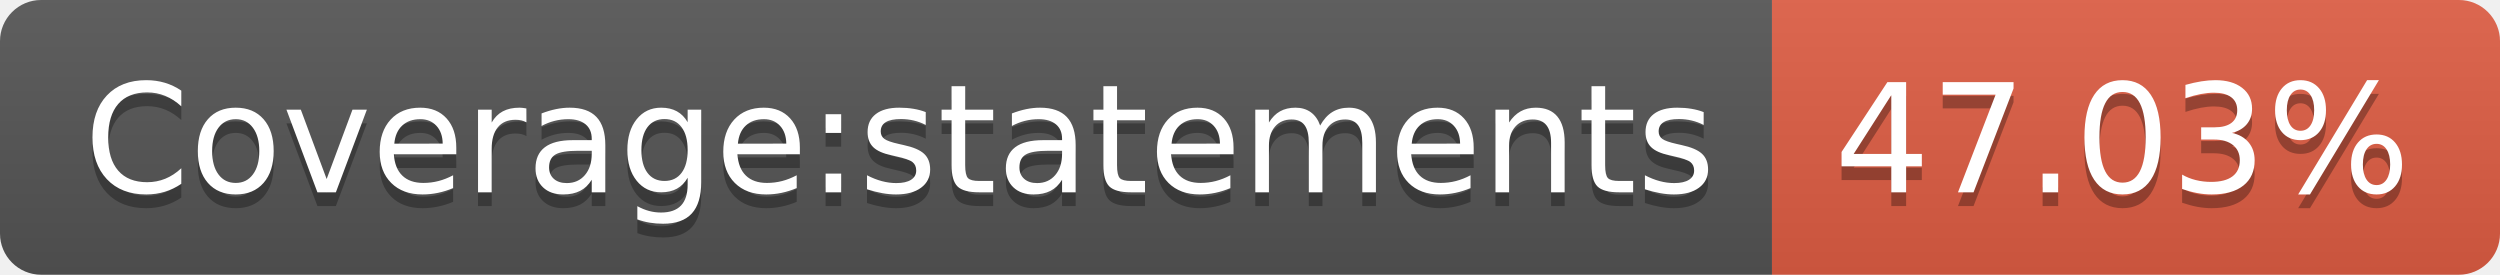
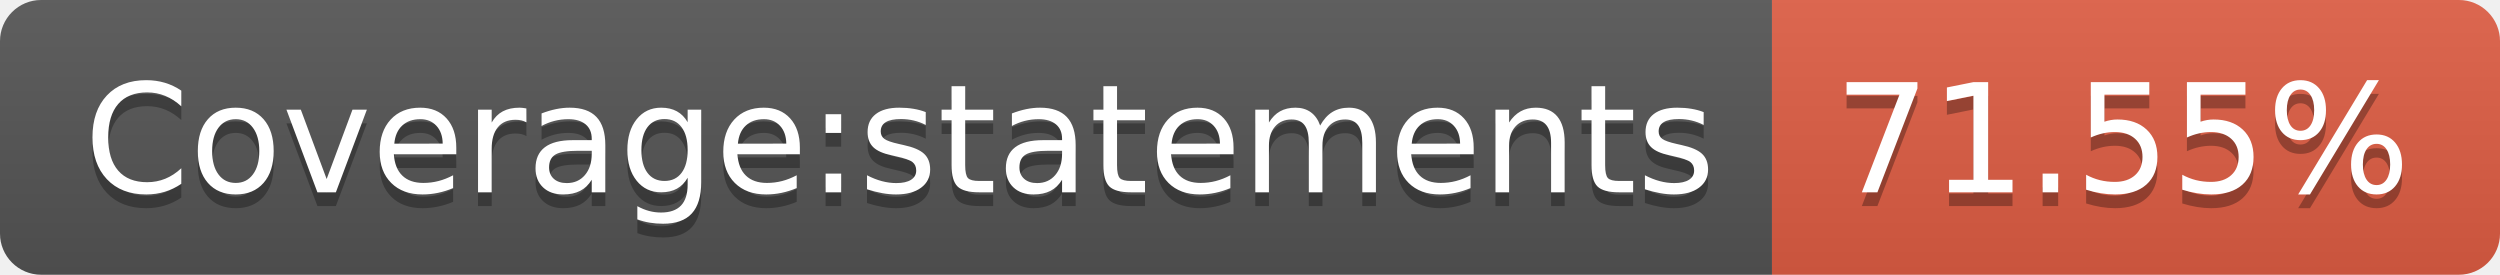
<svg xmlns="http://www.w3.org/2000/svg" width="182" height="20">
  <linearGradient id="s" x2="0" y2="100%">
    <stop offset="0" stop-color="#bbb" stop-opacity=".1" />
    <stop offset="1" stop-opacity=".1" />
  </linearGradient>
  <clipPath id="r">
    <rect width="182" height="20" rx="3" fill="#fff" />
  </clipPath>
  <g clip-path="url(#r)">
    <rect width="129" height="20" fill="#555" />
    <rect x="129" width="53" height="20" fill="#e05d44" />
    <rect width="182" height="20" fill="url(#s)" />
  </g>
-   <g fill="#fff" text-anchor="middle" font-family="DejaVu Sans,Verdana,Geneva,sans-serif" font-size="110">
+   <g fill="#fff" text-anchor="middle" font-family="Verdana,Geneva,DejaVu Sans,sans-serif" text-rendering="geometricPrecision" font-size="110">
    <text x="655" y="150" fill="#010101" fill-opacity=".3" transform="scale(.1)" textLength="1190">Coverage:statements</text>
    <text x="655" y="140" transform="scale(.1)" textLength="1190">Coverage:statements</text>
-     <text x="1545" y="150" fill="#010101" fill-opacity=".3" transform="scale(.1)" textLength="430">47.03%</text>
-     <text x="1545" y="140" transform="scale(.1)" textLength="430">47.03%</text>
+     <text x="1545" y="150" fill="#010101" fill-opacity=".3" transform="scale(.1)" textLength="430">71.55%</text>
+     <text x="1545" y="140" transform="scale(.1)" textLength="430">71.55%</text>
  </g>
</svg>
